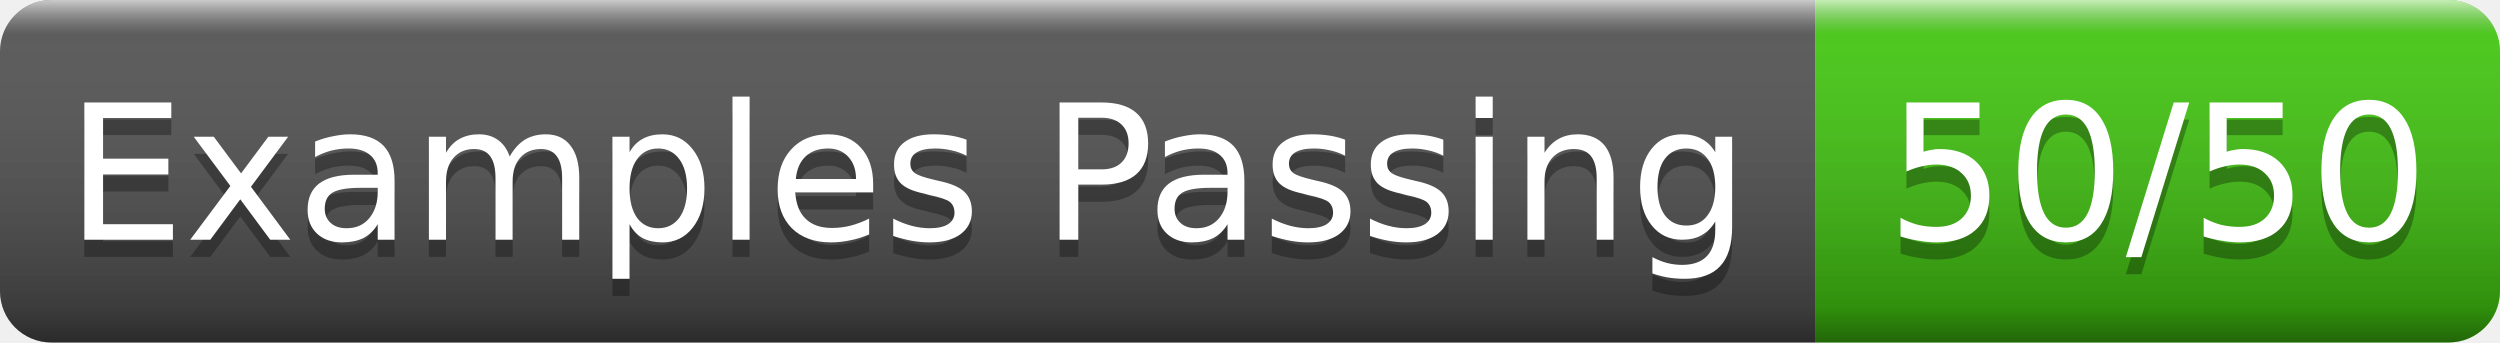
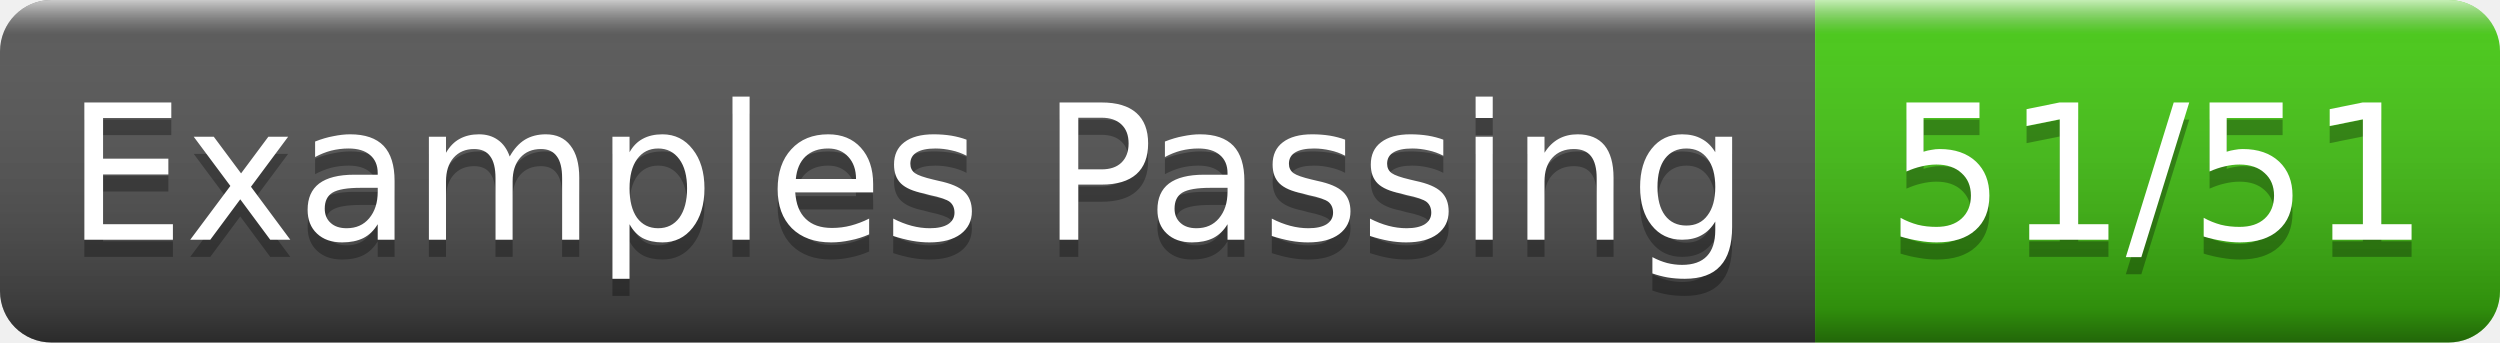
- <svg xmlns="http://www.w3.org/2000/svg" width="146" height="20" role="img" aria-label="Examples Passing: 50/50">
+ <svg xmlns="http://www.w3.org/2000/svg" width="146" height="20" role="img" aria-label="Examples Passing: 51/51">
  <linearGradient id="g" x2="0" y2="100%">
    <stop offset="0" stop-color="#fff" stop-opacity=".7" />
    <stop offset=".1" stop-color="#aaa" stop-opacity=".1" />
    <stop offset=".9" stop-opacity=".3" />
    <stop offset="1" stop-opacity=".5" />
  </linearGradient>
  <clipPath id="r">
    <rect width="146" height="20" rx="3" fill="#fff" />
  </clipPath>
  <g clip-path="url(#r)">
    <rect width="106" height="20" fill="#555" />
    <rect x="106" width="40" height="20" fill="#4c1" />
    <rect width="146" height="20" fill="url(#g)" />
  </g>
  <g fill="#fff" text-anchor="middle" font-family="Verdana,Geneva,DejaVu Sans,sans-serif" font-size="11">
    <text x="53.0" y="15" fill="#010101" fill-opacity=".3">Examples Passing</text>
    <text x="53.0" y="14">Examples Passing</text>
-     <text x="126.0" y="15" fill="#010101" fill-opacity=".3">50/50</text>
-     <text x="126.0" y="14">50/50</text>
+     <text x="126.0" y="15" fill="#010101" fill-opacity=".3">51/51</text>
+     <text x="126.0" y="14">51/51</text>
  </g>
</svg>
